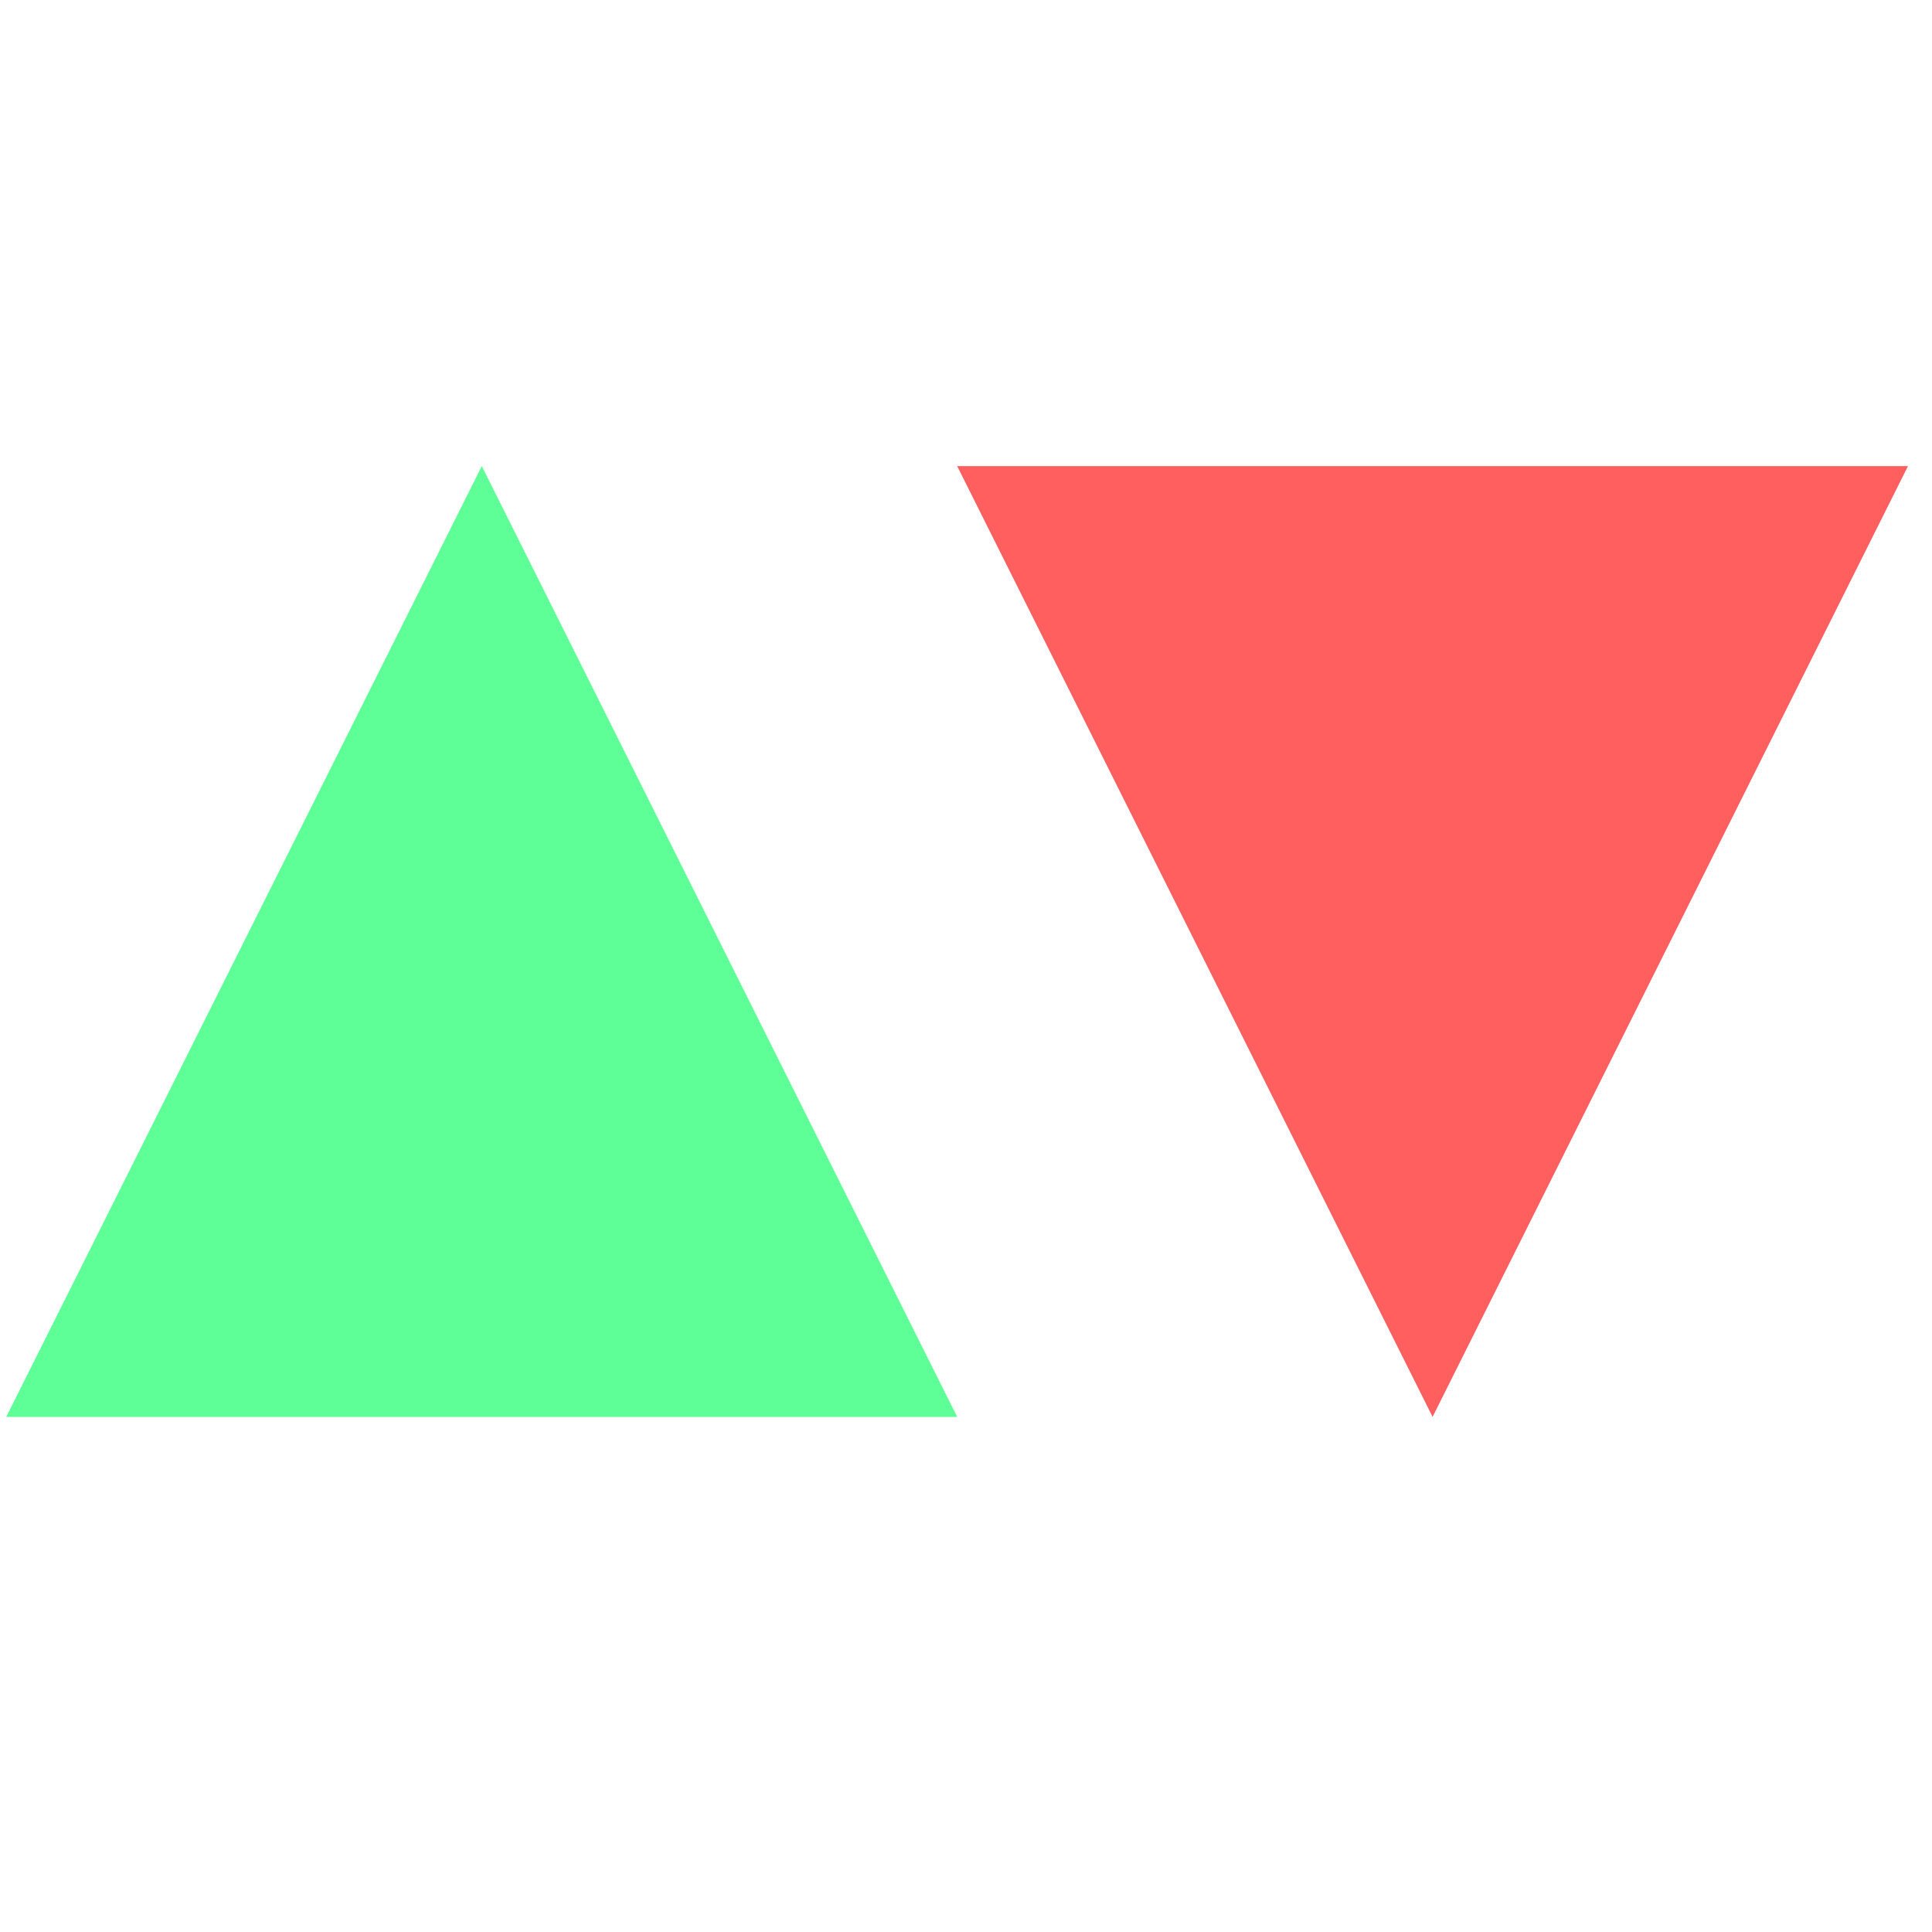
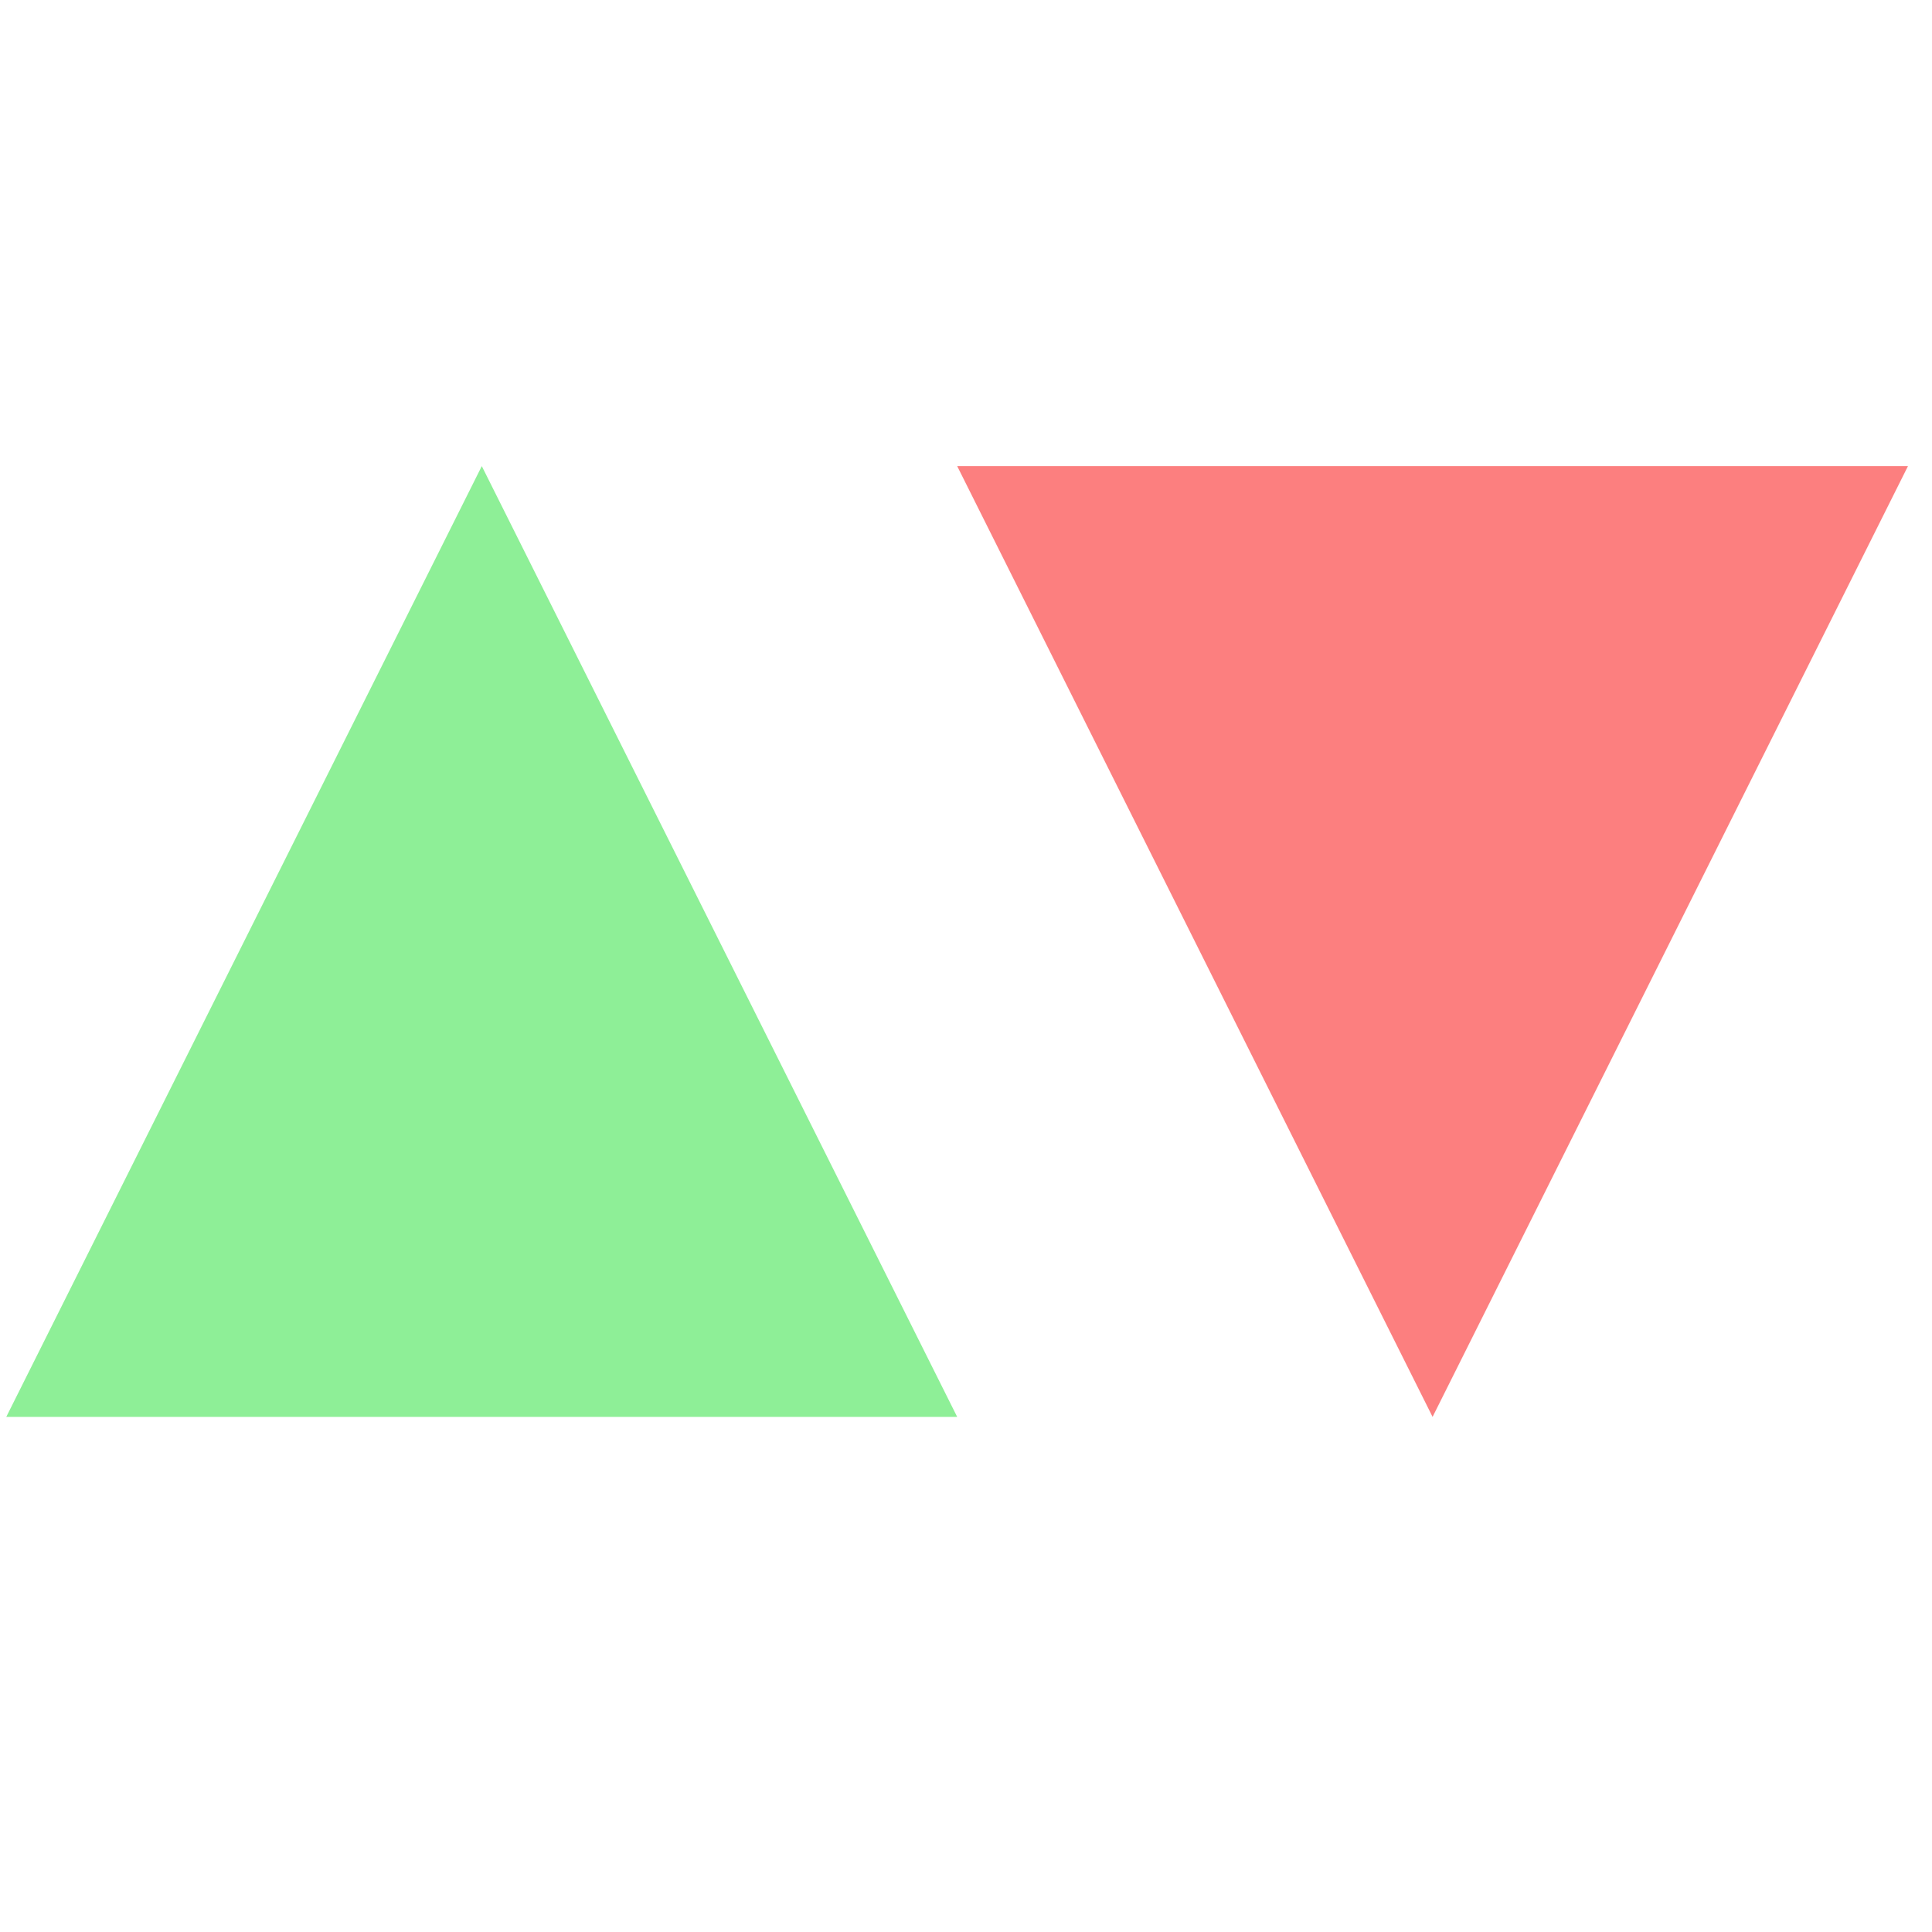
<svg xmlns="http://www.w3.org/2000/svg" width="16" height="16" version="1.1" id="svg4">
  <defs id="defs4" />
-   <path fill="#5fff97" d="M 7.927,11.734 3.99,3.86 0.052,11.734 Z" id="path1-1" style="stroke-width:1.969" />
-   <path fill="#ff5f5f" d="M 15.801,3.86 11.864,11.734 7.927,3.86 Z" id="path2" style="stroke-width:1.969" />
+   <path fill="#5fff97" d="M 7.927,11.734 3.99,3.86 0.052,11.734 Z" id="path1-1" style="stroke-width:1.969;fill:#8eef97;fill-opacity:1" />
+   <path fill="#ff5f5f" d="M 15.801,3.86 11.864,11.734 7.927,3.86 Z" id="path2" style="stroke-width:1.969;fill:#fc7f7f;fill-opacity:1" />
</svg>
